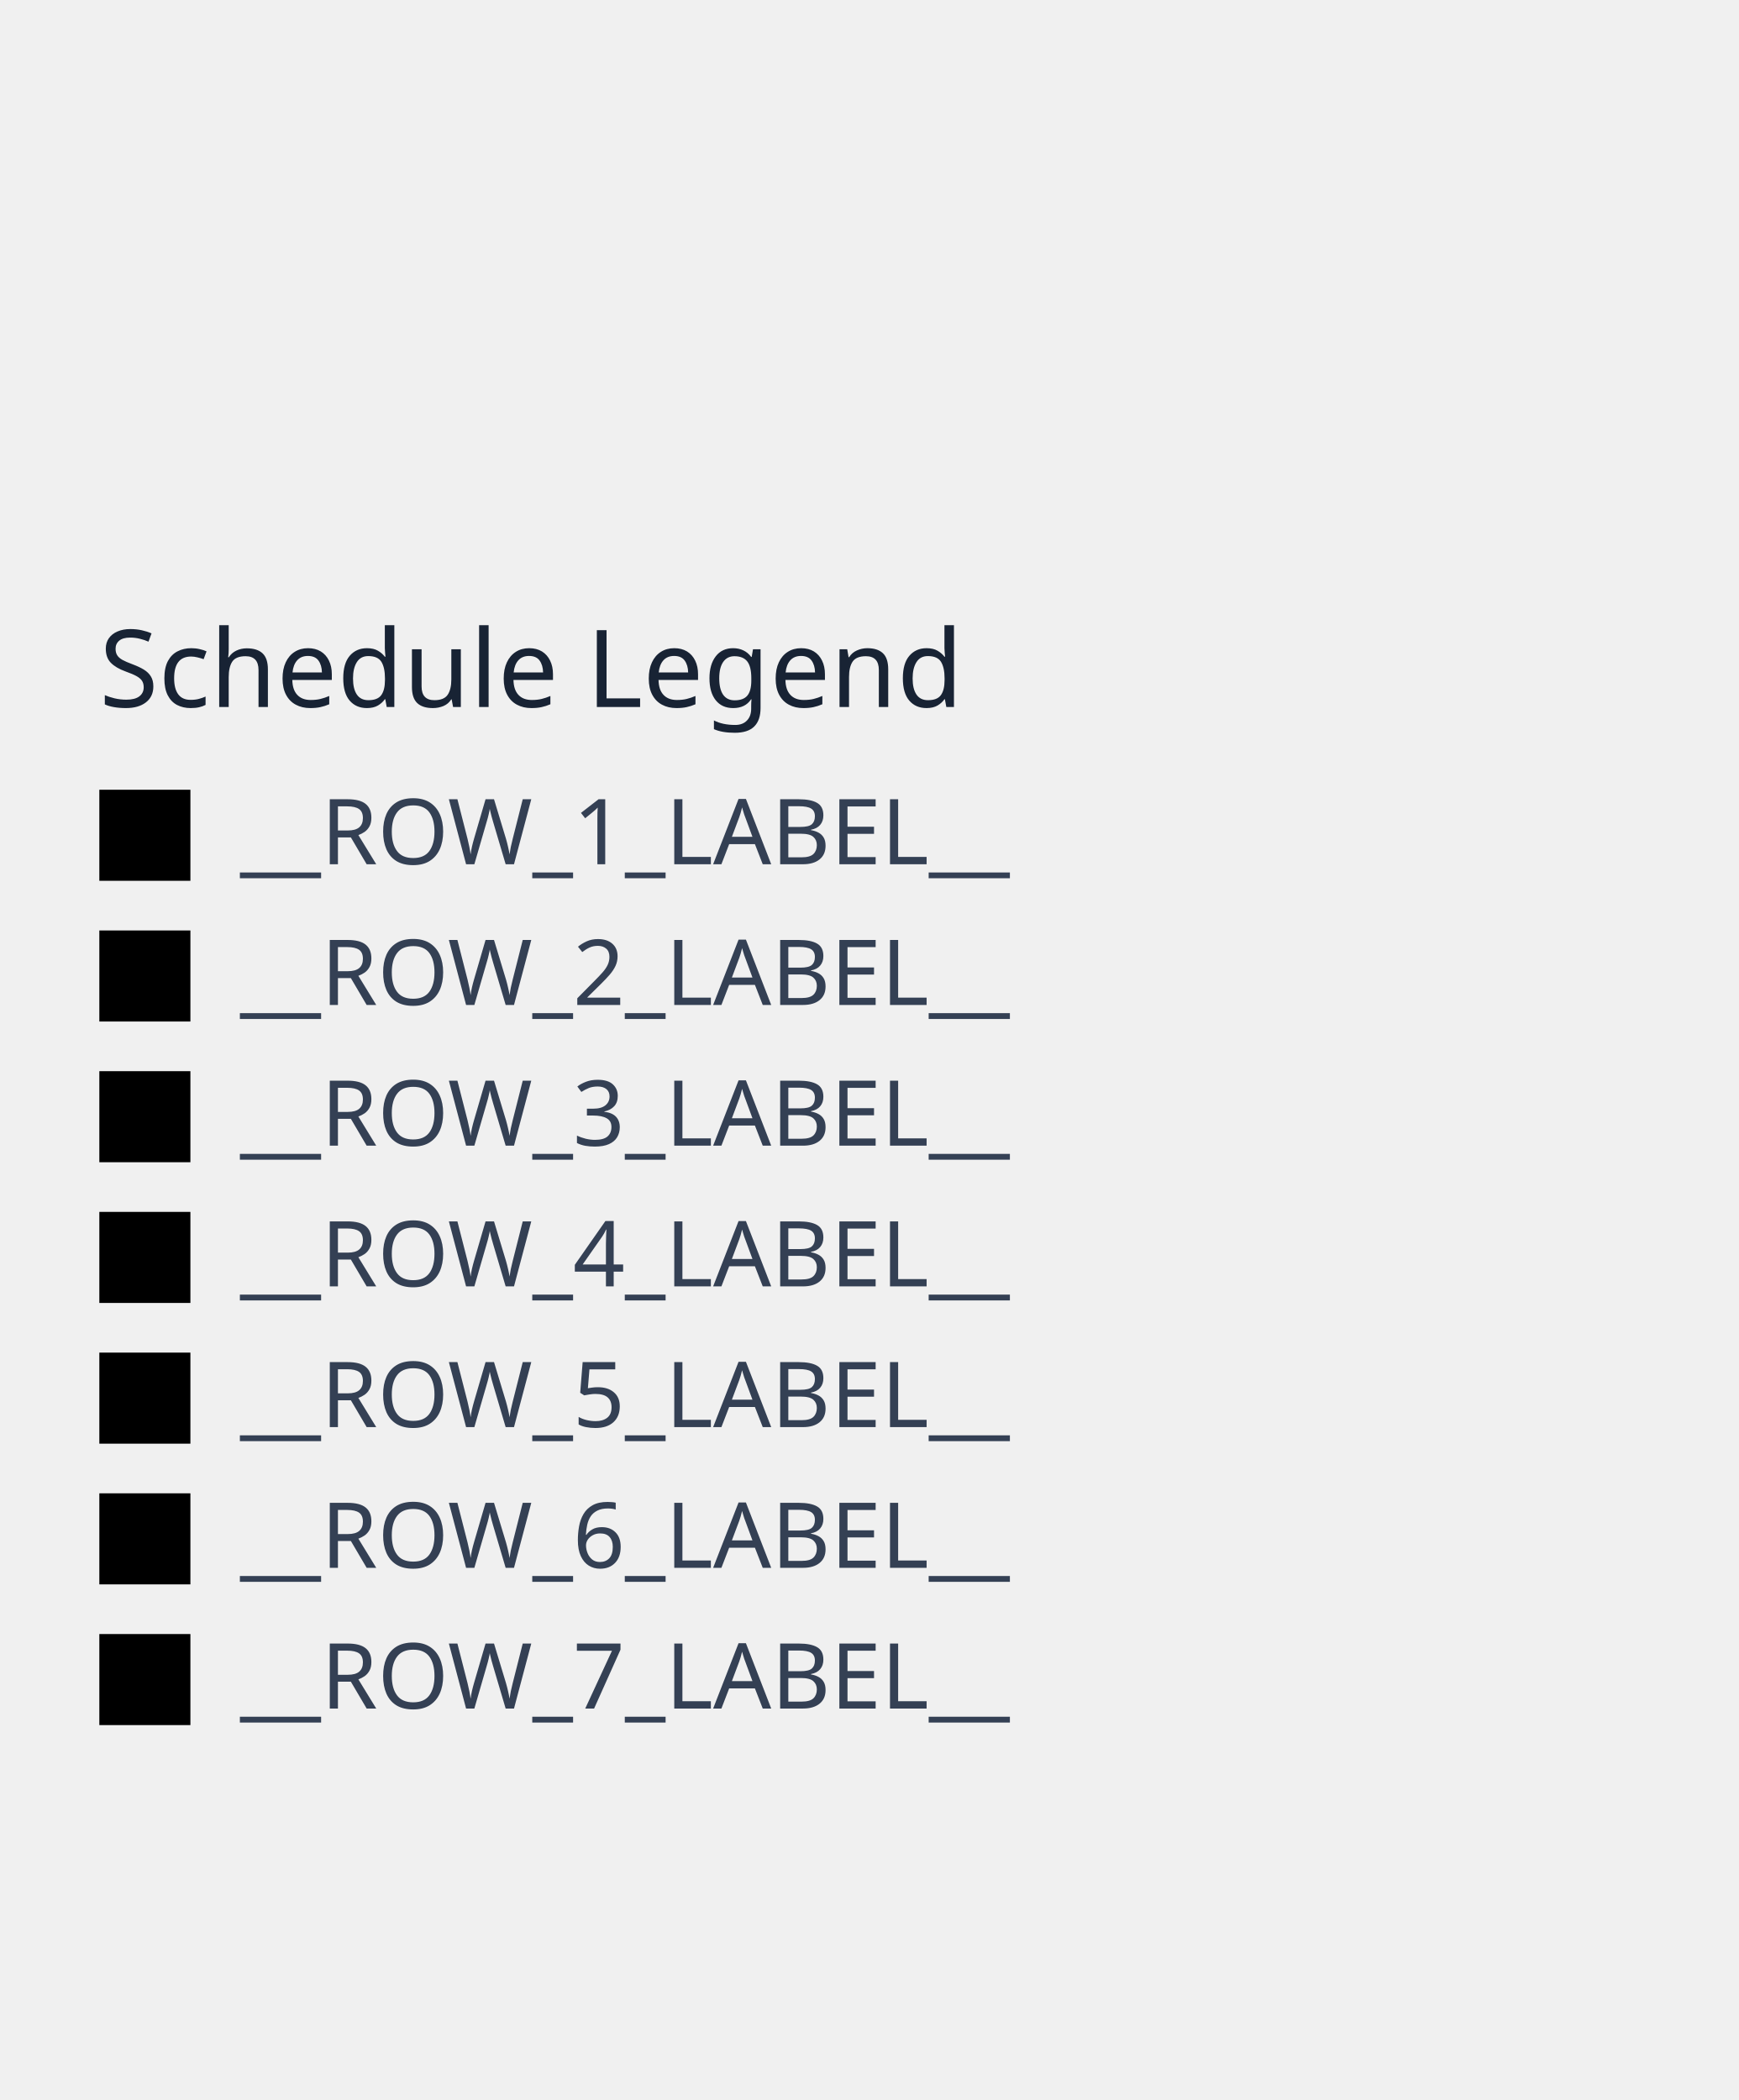
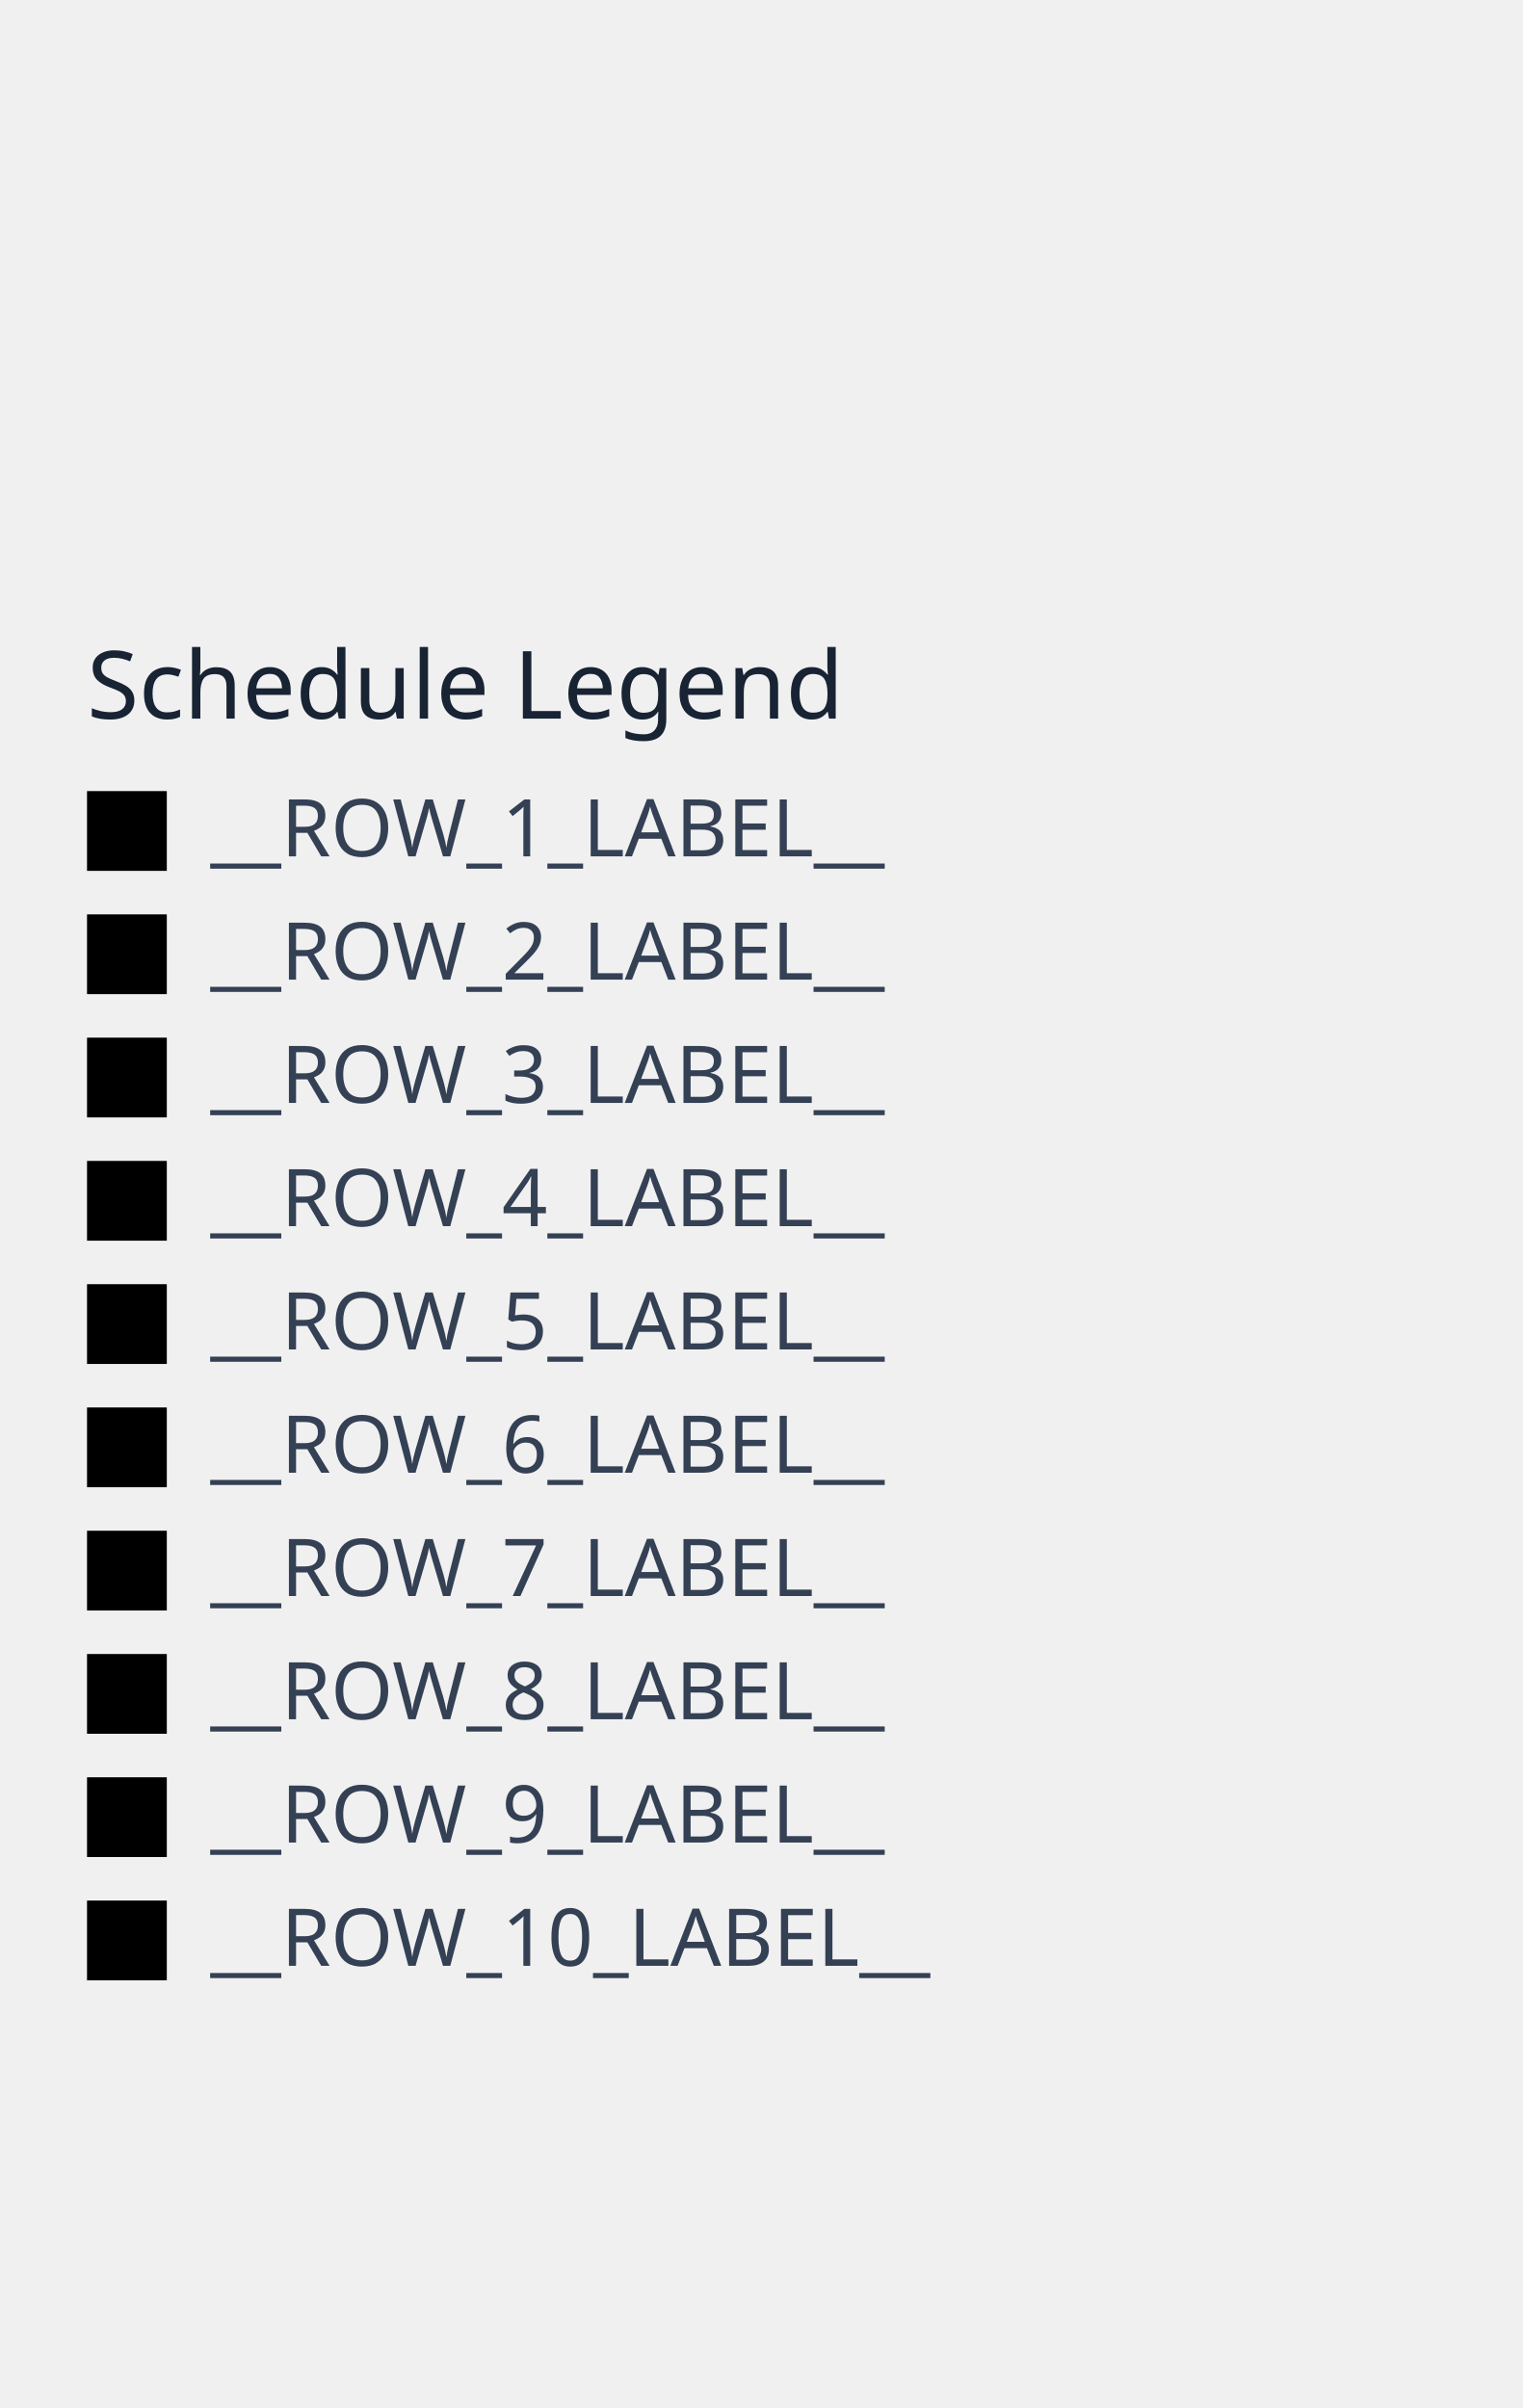
<svg xmlns="http://www.w3.org/2000/svg" width="420" height="__HEIGHT__" viewBox="0 0 420 __HEIGHT__">
  <g font-family="sans-serif">
    <rect x="0" y="0" width="420" height="__HEIGHT__" fill="white" stroke="#d0d5dd" stroke-width="2" />
    <text x="24" y="50" font-size="26" fill="#182334">Schedule Legend</text>
    <g display="__ROW_1_DISPLAY__">
      <rect x="24" y="70" width="22" height="22" fill="__ROW_1_COLOR__" />
      <text x="58" y="88" font-size="22" fill="#344054">__ROW_1_LABEL__</text>
    </g>
    <g display="__ROW_2_DISPLAY__">
      <rect x="24" y="104" width="22" height="22" fill="__ROW_2_COLOR__" />
      <text x="58" y="122" font-size="22" fill="#344054">__ROW_2_LABEL__</text>
    </g>
    <g display="__ROW_3_DISPLAY__">
      <rect x="24" y="138" width="22" height="22" fill="__ROW_3_COLOR__" />
      <text x="58" y="156" font-size="22" fill="#344054">__ROW_3_LABEL__</text>
    </g>
    <g display="__ROW_4_DISPLAY__">
      <rect x="24" y="172" width="22" height="22" fill="__ROW_4_COLOR__" />
      <text x="58" y="190" font-size="22" fill="#344054">__ROW_4_LABEL__</text>
    </g>
    <g display="__ROW_5_DISPLAY__">
      <rect x="24" y="206" width="22" height="22" fill="__ROW_5_COLOR__" />
      <text x="58" y="224" font-size="22" fill="#344054">__ROW_5_LABEL__</text>
    </g>
    <g display="__ROW_6_DISPLAY__">
      <rect x="24" y="240" width="22" height="22" fill="__ROW_6_COLOR__" />
      <text x="58" y="258" font-size="22" fill="#344054">__ROW_6_LABEL__</text>
    </g>
    <g display="__ROW_7_DISPLAY__">
      <rect x="24" y="274" width="22" height="22" fill="__ROW_7_COLOR__" />
      <text x="58" y="292" font-size="22" fill="#344054">__ROW_7_LABEL__</text>
    </g>
+     <g display="__ROW_8_DISPLAY__">
+       <rect x="24" y="308" width="22" height="22" fill="__ROW_8_COLOR__" />
+       <text x="58" y="326" font-size="22" fill="#344054">__ROW_8_LABEL__</text>
+     </g>
+     <g display="__ROW_9_DISPLAY__">
+       <rect x="24" y="342" width="22" height="22" fill="__ROW_9_COLOR__" />
+       <text x="58" y="360" font-size="22" fill="#344054">__ROW_9_LABEL__</text>
+     </g>
+     <g display="__ROW_10_DISPLAY__">
+       <rect x="24" y="376" width="22" height="22" fill="__ROW_10_COLOR__" />
+       <text x="58" y="394" font-size="22" fill="#344054">__ROW_10_LABEL__</text>
+     </g>
  </g>
</svg>
